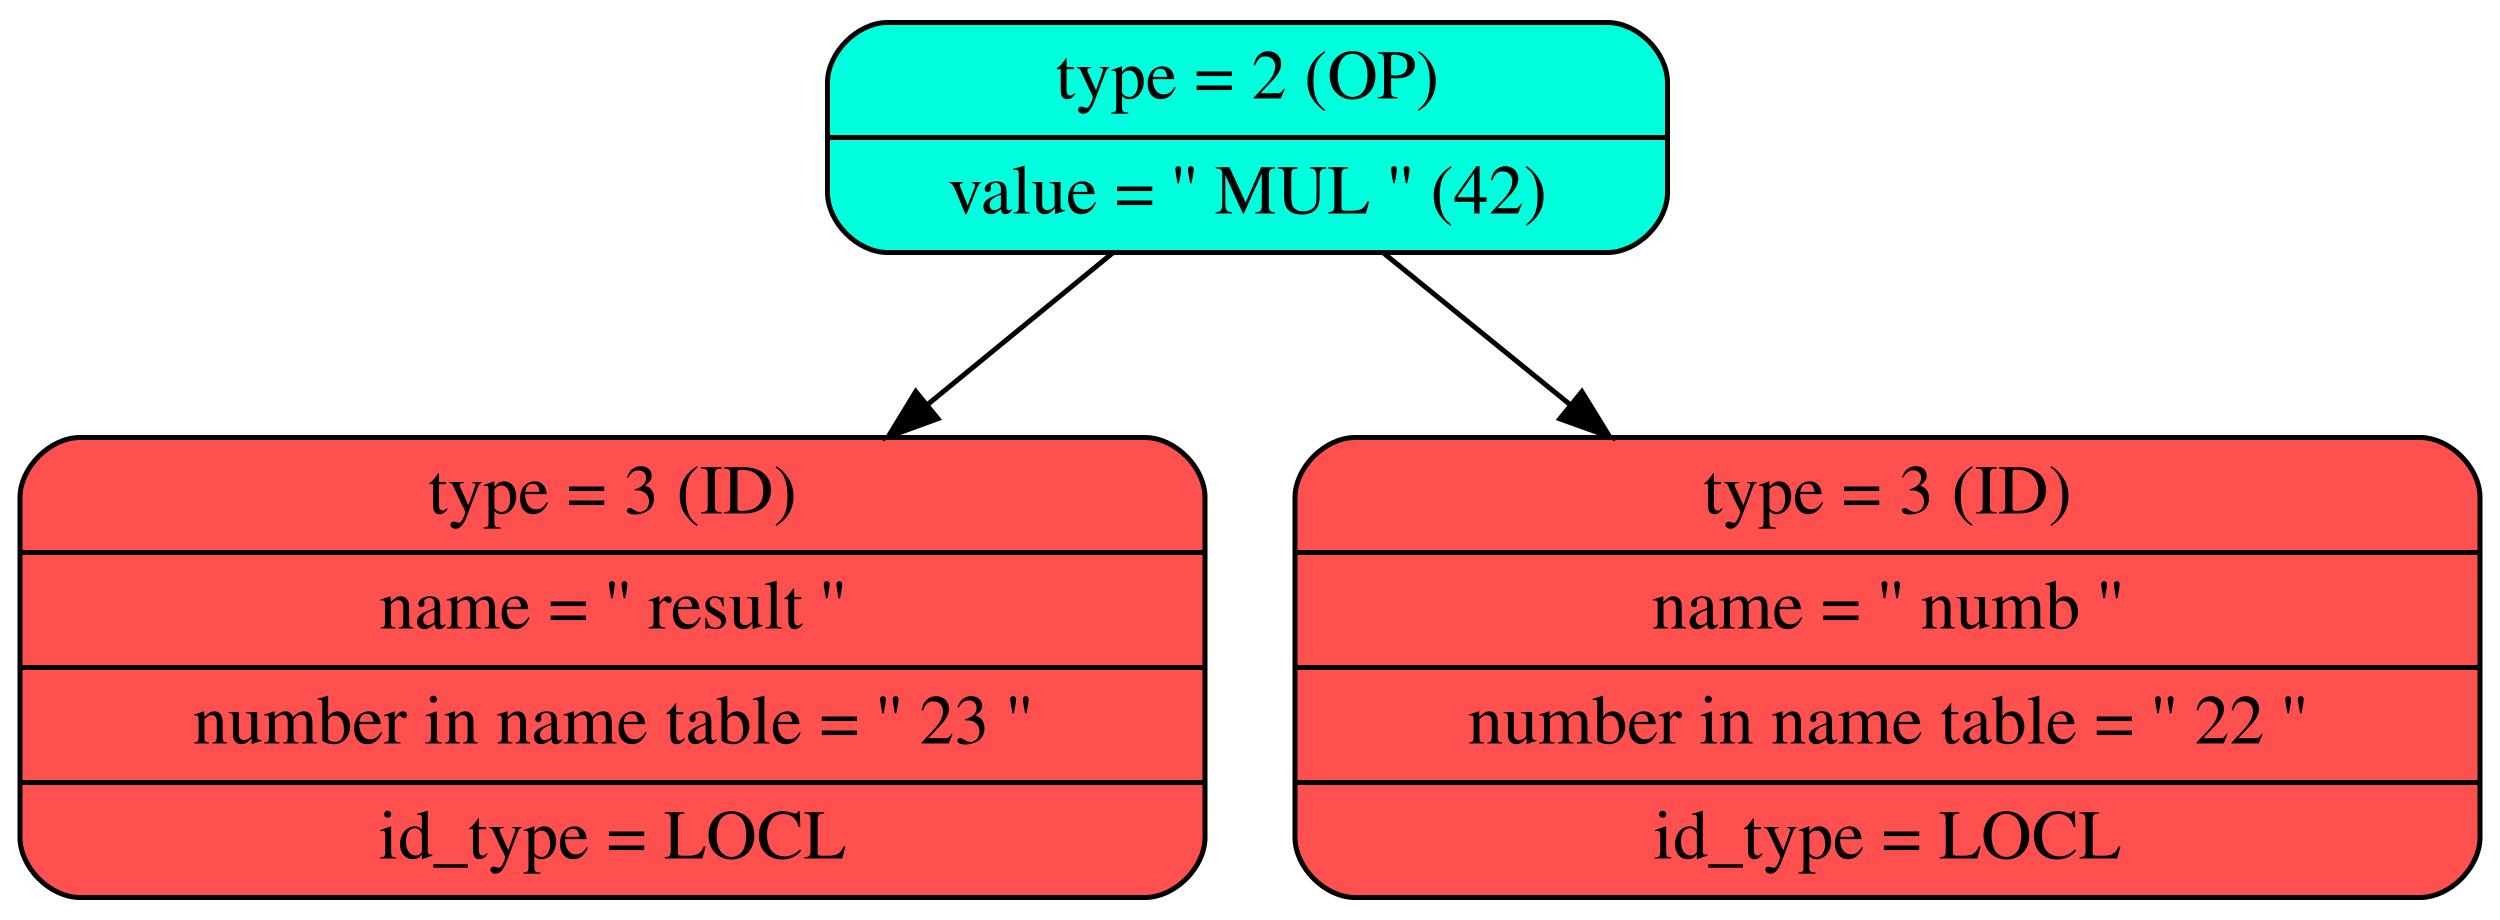
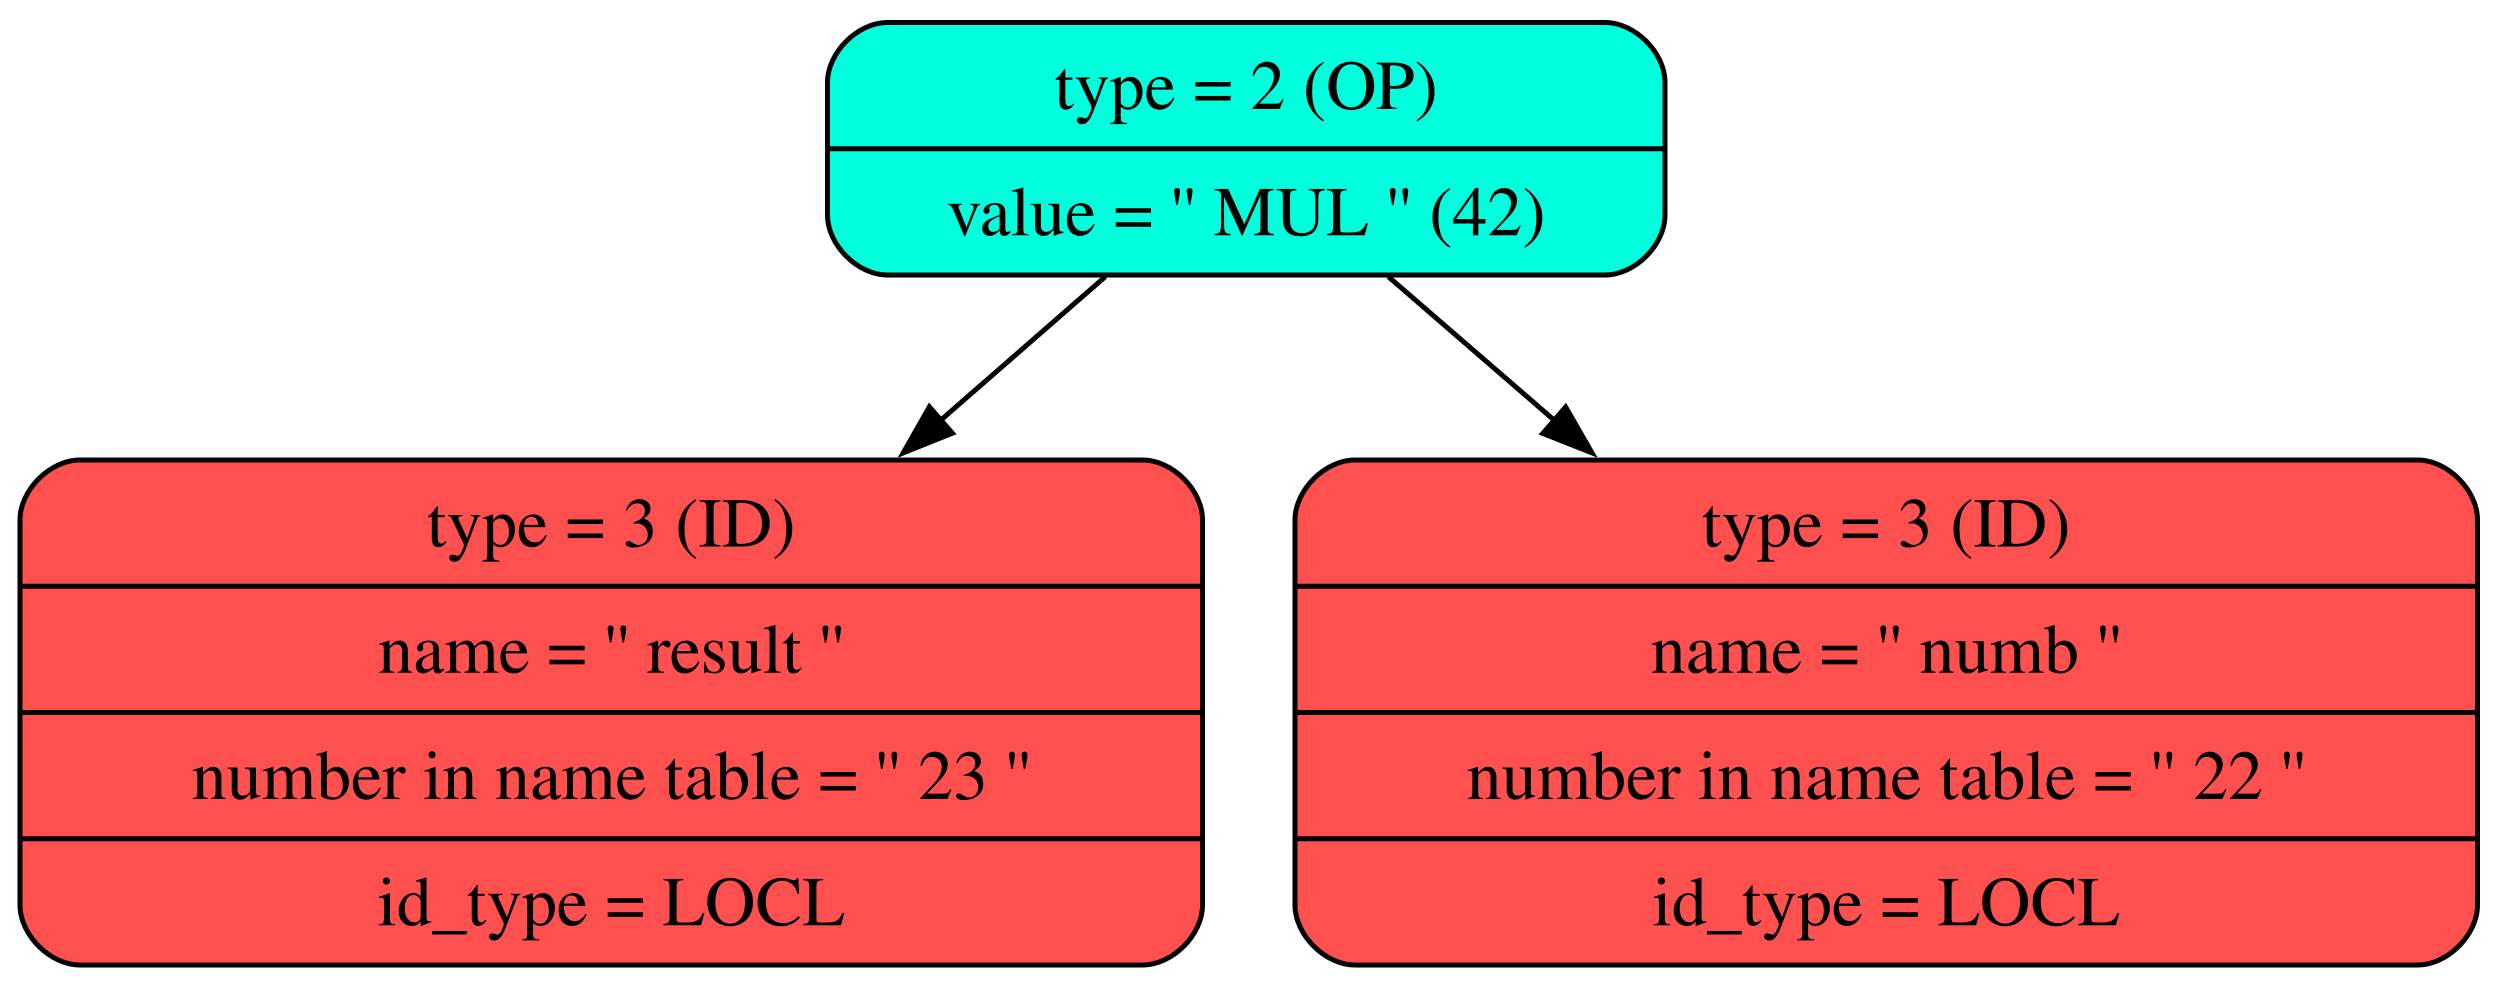
- <svg xmlns="http://www.w3.org/2000/svg" width="500pt" height="184pt" viewBox="0.00 0.00 500.00 184.00">
-   <g id="graph0" class="graph" transform="scale(1 1) rotate(0) translate(4 180)">
+ <svg xmlns="http://www.w3.org/2000/svg" width="500pt" height="198pt" viewBox="0.00 0.00 500.00 198.00">
+   <g id="graph0" class="graph" transform="scale(1 1) rotate(0) translate(4 193.5)">
    <g id="node1" class="node">
-       <path fill="#00ffdd" stroke="black" d="M173.5,-129.5C173.5,-129.5 317.5,-129.5 317.5,-129.5 323.5,-129.5 329.5,-135.5 329.5,-141.5 329.5,-141.5 329.5,-163.5 329.5,-163.5 329.5,-169.5 323.5,-175.5 317.5,-175.5 317.5,-175.5 173.5,-175.5 173.5,-175.5 167.5,-175.5 161.5,-169.5 161.5,-163.5 161.5,-163.5 161.5,-141.5 161.5,-141.5 161.5,-135.5 167.5,-129.5 173.5,-129.5" />
-       <text text-anchor="middle" x="245.5" y="-160.3" font-family="Times,serif" font-size="14.00">type = 2 (OP)</text>
-       <polyline fill="none" stroke="black" points="161.5,-152.5 329.5,-152.5 " />
-       <text text-anchor="middle" x="245.5" y="-137.3" font-family="Times,serif" font-size="14.00">value = '' MUL '' (42)</text>
+       <path fill="#00ffdd" stroke="black" d="M173.5,-138.5C173.5,-138.5 317,-138.5 317,-138.5 323,-138.5 329,-144.5 329,-150.5 329,-150.5 329,-177 329,-177 329,-183 323,-189 317,-189 317,-189 173.5,-189 173.5,-189 167.5,-189 161.5,-183 161.5,-177 161.5,-177 161.5,-150.5 161.5,-150.5 161.5,-144.5 167.5,-138.5 173.5,-138.5" />
+       <text xml:space="preserve" text-anchor="middle" x="245.25" y="-171.7" font-family="Times,serif" font-size="14.00">type = 2 (OP)</text>
+       <polyline fill="none" stroke="black" points="161.5,-163.75 329,-163.75" />
+       <text xml:space="preserve" text-anchor="middle" x="245.25" y="-146.45" font-family="Times,serif" font-size="14.00">value = '' MUL '' (42)</text>
    </g>
    <g id="node2" class="node">
-       <path fill="#ff5050" stroke="black" d="M12,-0.5C12,-0.5 225,-0.5 225,-0.5 231,-0.5 237,-6.5 237,-12.5 237,-12.5 237,-80.5 237,-80.5 237,-86.5 231,-92.5 225,-92.5 225,-92.5 12,-92.5 12,-92.5 6,-92.5 0,-86.5 0,-80.5 0,-80.5 0,-12.5 0,-12.5 0,-6.5 6,-0.5 12,-0.5" />
-       <text text-anchor="middle" x="118.5" y="-77.3" font-family="Times,serif" font-size="14.00">type = 3 (ID)</text>
-       <polyline fill="none" stroke="black" points="0,-69.5 237,-69.5 " />
-       <text text-anchor="middle" x="118.5" y="-54.3" font-family="Times,serif" font-size="14.00">name = '' result ''</text>
-       <polyline fill="none" stroke="black" points="0,-46.5 237,-46.5 " />
-       <text text-anchor="middle" x="118.5" y="-31.3" font-family="Times,serif" font-size="14.00">number in name table = '' 23 ''</text>
-       <polyline fill="none" stroke="black" points="0,-23.5 237,-23.5 " />
-       <text text-anchor="middle" x="118.5" y="-8.3" font-family="Times,serif" font-size="14.00">id_type = LOCL</text>
+       <path fill="#ff5050" stroke="black" d="M12,-0.5C12,-0.5 224.5,-0.5 224.5,-0.5 230.5,-0.5 236.5,-6.5 236.5,-12.5 236.5,-12.5 236.5,-89.5 236.5,-89.5 236.5,-95.5 230.5,-101.5 224.5,-101.5 224.5,-101.5 12,-101.5 12,-101.5 6,-101.5 0,-95.5 0,-89.5 0,-89.5 0,-12.5 0,-12.5 0,-6.5 6,-0.5 12,-0.5" />
+       <text xml:space="preserve" text-anchor="middle" x="118.25" y="-84.2" font-family="Times,serif" font-size="14.00">type = 3 (ID)</text>
+       <polyline fill="none" stroke="black" points="0,-76.25 236.5,-76.25" />
+       <text xml:space="preserve" text-anchor="middle" x="118.25" y="-58.95" font-family="Times,serif" font-size="14.00">name = '' result ''</text>
+       <polyline fill="none" stroke="black" points="0,-51 236.5,-51" />
+       <text xml:space="preserve" text-anchor="middle" x="118.25" y="-33.7" font-family="Times,serif" font-size="14.00">number in name table = '' 23 ''</text>
+       <polyline fill="none" stroke="black" points="0,-25.75 236.5,-25.75" />
+       <text xml:space="preserve" text-anchor="middle" x="118.25" y="-8.45" font-family="Times,serif" font-size="14.00">id_type = LOCL</text>
    </g>
    <g id="edge1" class="edge">
-       <path fill="none" stroke="black" d="M218.57,-129.44C207.71,-120.56 194.7,-109.9 181.7,-99.25" />
-       <polygon fill="black" stroke="black" points="183.58,-96.27 173.63,-92.64 179.15,-101.69 183.58,-96.27" />
+       <path fill="none" stroke="black" d="M217.06,-138.17C207.19,-129.56 195.63,-119.48 183.98,-109.32" />
+       <polygon fill="black" stroke="black" points="186.48,-106.86 176.64,-102.92 181.88,-112.13 186.48,-106.86" />
    </g>
    <g id="node3" class="node">
-       <path fill="#ff5050" stroke="black" d="M267,-0.5C267,-0.5 480,-0.5 480,-0.5 486,-0.5 492,-6.5 492,-12.5 492,-12.5 492,-80.5 492,-80.5 492,-86.5 486,-92.5 480,-92.5 480,-92.5 267,-92.5 267,-92.5 261,-92.5 255,-86.5 255,-80.5 255,-80.5 255,-12.5 255,-12.5 255,-6.5 261,-0.5 267,-0.5" />
-       <text text-anchor="middle" x="373.5" y="-77.3" font-family="Times,serif" font-size="14.00">type = 3 (ID)</text>
-       <polyline fill="none" stroke="black" points="255,-69.5 492,-69.5 " />
-       <text text-anchor="middle" x="373.5" y="-54.3" font-family="Times,serif" font-size="14.00">name = '' numb ''</text>
-       <polyline fill="none" stroke="black" points="255,-46.5 492,-46.5 " />
-       <text text-anchor="middle" x="373.5" y="-31.3" font-family="Times,serif" font-size="14.00">number in name table = '' 22 ''</text>
-       <polyline fill="none" stroke="black" points="255,-23.5 492,-23.5 " />
-       <text text-anchor="middle" x="373.5" y="-8.3" font-family="Times,serif" font-size="14.00">id_type = LOCL</text>
+       <path fill="#ff5050" stroke="black" d="M267,-0.5C267,-0.5 479.5,-0.5 479.5,-0.5 485.5,-0.5 491.5,-6.5 491.5,-12.5 491.5,-12.5 491.5,-89.5 491.5,-89.5 491.5,-95.5 485.5,-101.5 479.5,-101.5 479.5,-101.5 267,-101.5 267,-101.5 261,-101.5 255,-95.5 255,-89.5 255,-89.5 255,-12.5 255,-12.5 255,-6.5 261,-0.5 267,-0.5" />
+       <text xml:space="preserve" text-anchor="middle" x="373.25" y="-84.2" font-family="Times,serif" font-size="14.00">type = 3 (ID)</text>
+       <polyline fill="none" stroke="black" points="255,-76.25 491.5,-76.25" />
+       <text xml:space="preserve" text-anchor="middle" x="373.25" y="-58.95" font-family="Times,serif" font-size="14.00">name = '' numb ''</text>
+       <polyline fill="none" stroke="black" points="255,-51 491.5,-51" />
+       <text xml:space="preserve" text-anchor="middle" x="373.25" y="-33.7" font-family="Times,serif" font-size="14.00">number in name table = '' 22 ''</text>
+       <polyline fill="none" stroke="black" points="255,-25.75 491.5,-25.75" />
+       <text xml:space="preserve" text-anchor="middle" x="373.25" y="-8.45" font-family="Times,serif" font-size="14.00">id_type = LOCL</text>
    </g>
    <g id="edge2" class="edge">
-       <path fill="none" stroke="black" d="M272.65,-129.44C283.69,-120.47 296.95,-109.7 310.17,-98.95" />
-       <polygon fill="black" stroke="black" points="312.38,-101.67 317.94,-92.64 307.97,-96.23 312.38,-101.67" />
+       <path fill="none" stroke="black" d="M273.66,-138.17C283.61,-129.56 295.26,-119.48 307,-109.32" />
+       <polygon fill="black" stroke="black" points="309.13,-112.11 314.4,-102.92 304.55,-106.81 309.13,-112.11" />
    </g>
  </g>
</svg>
